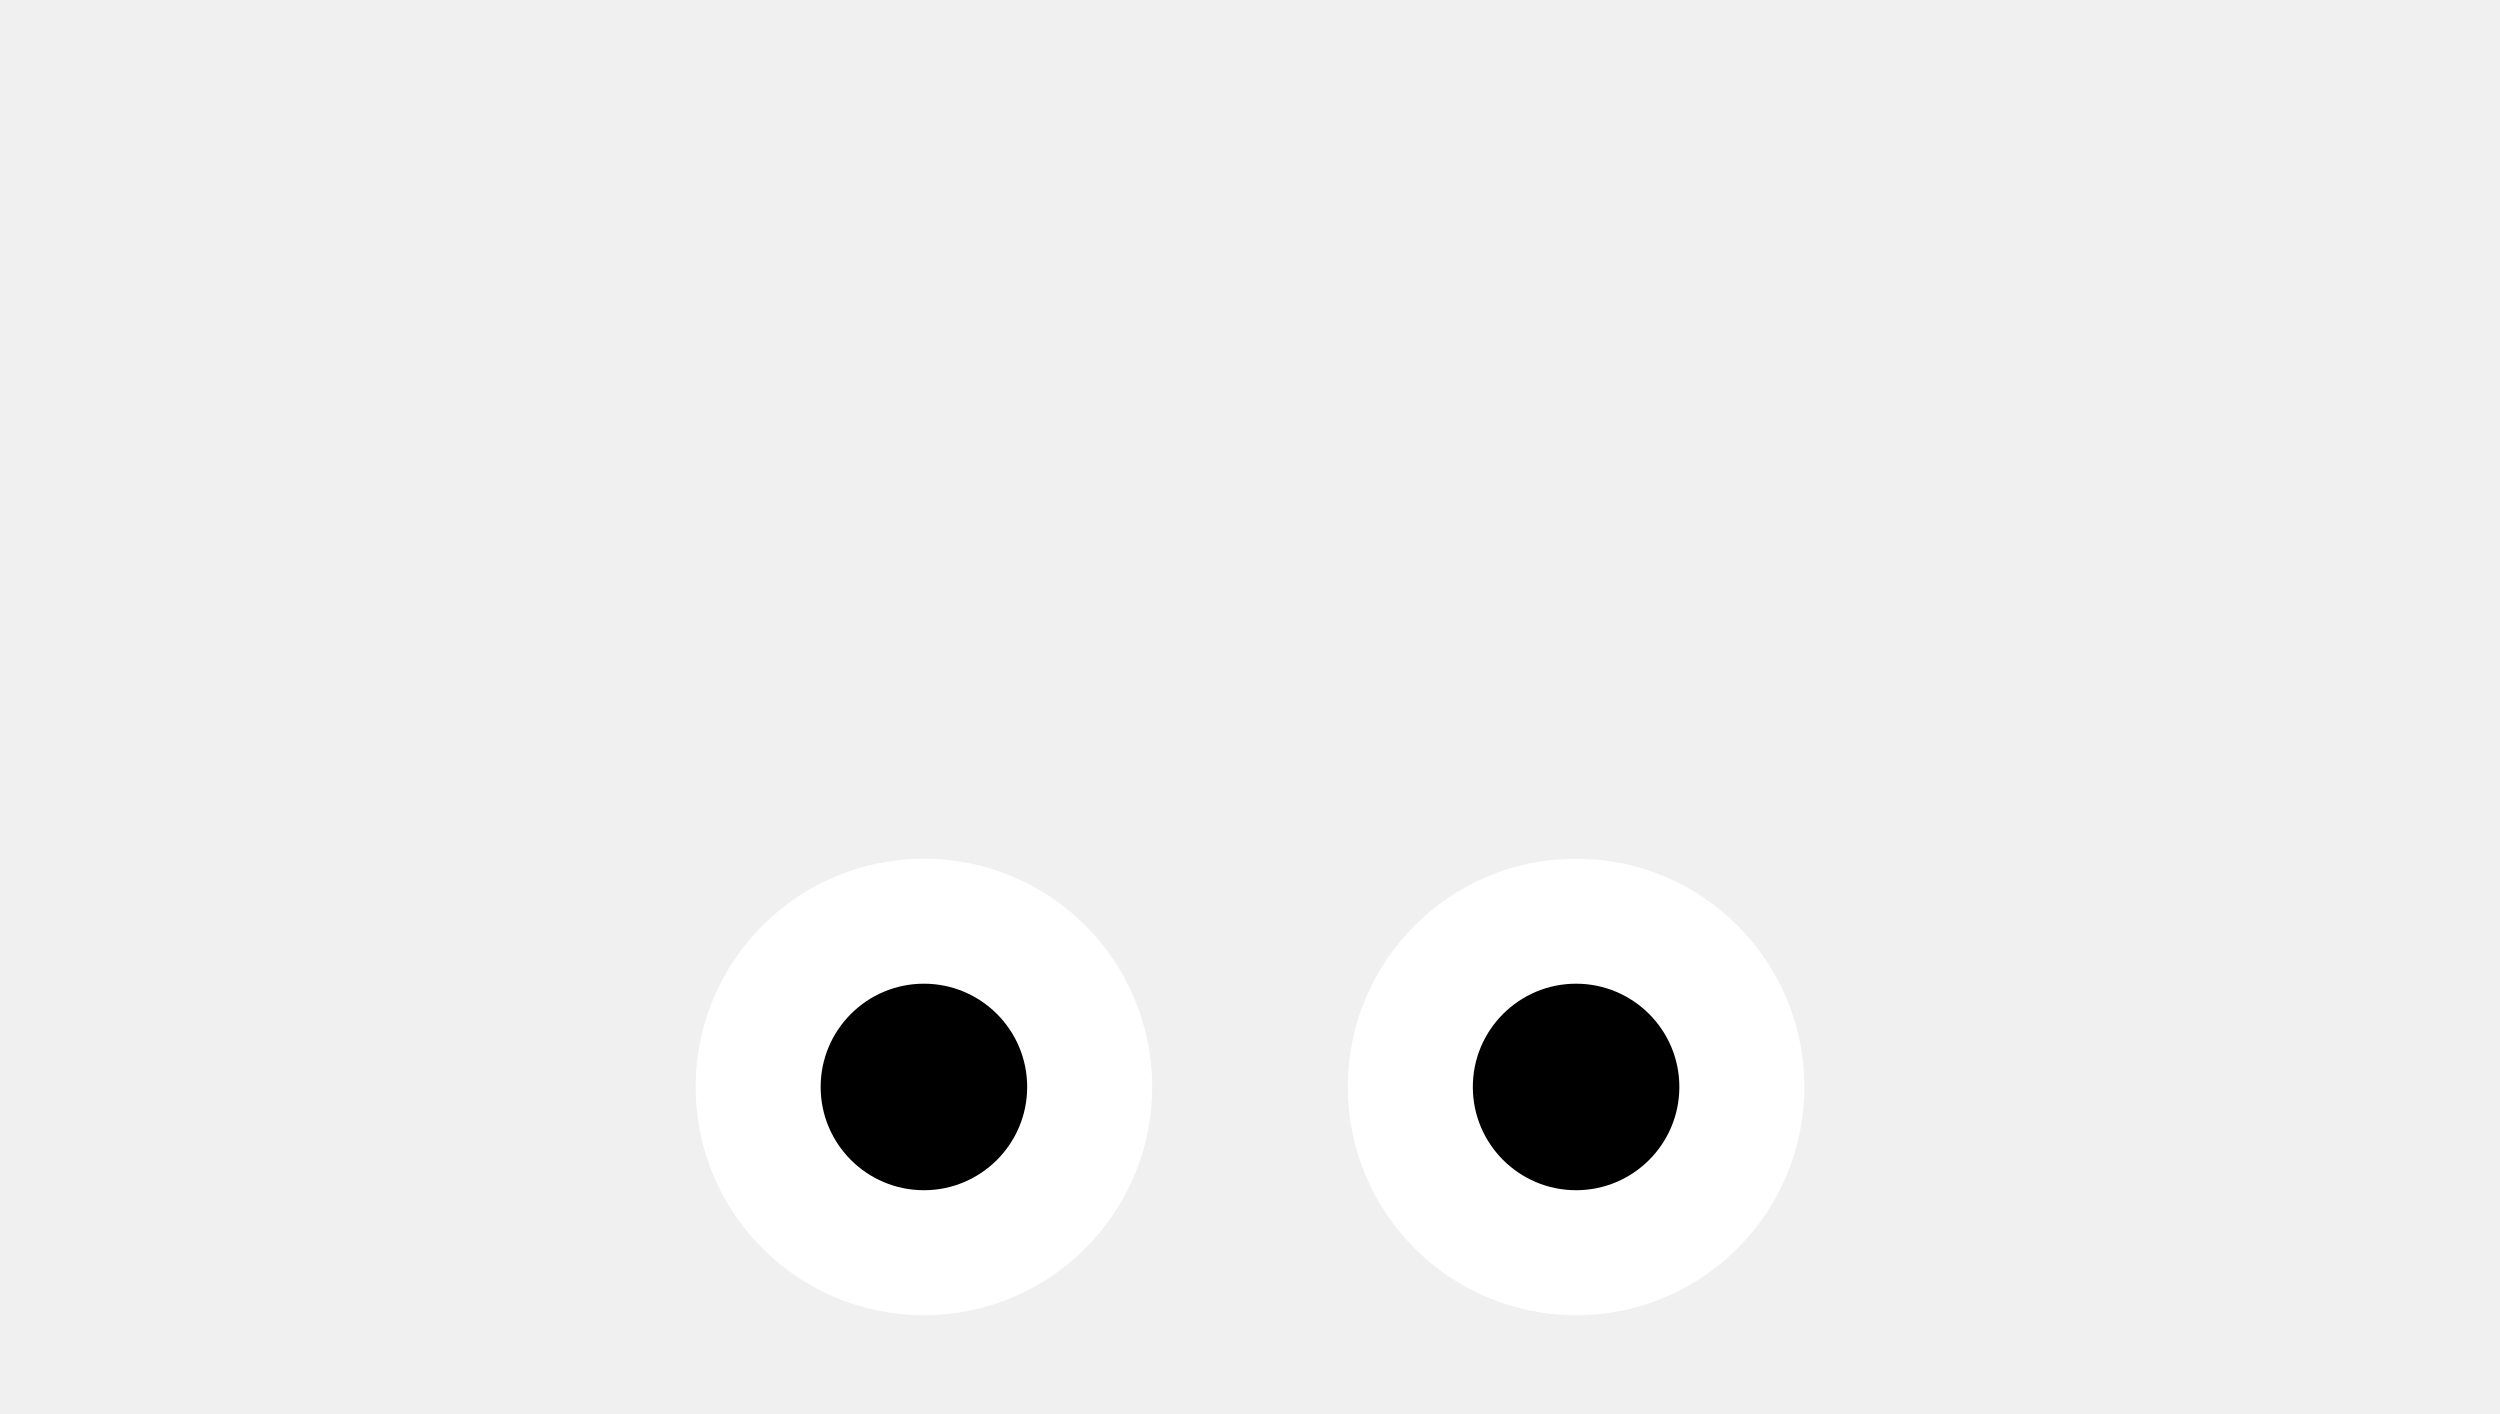
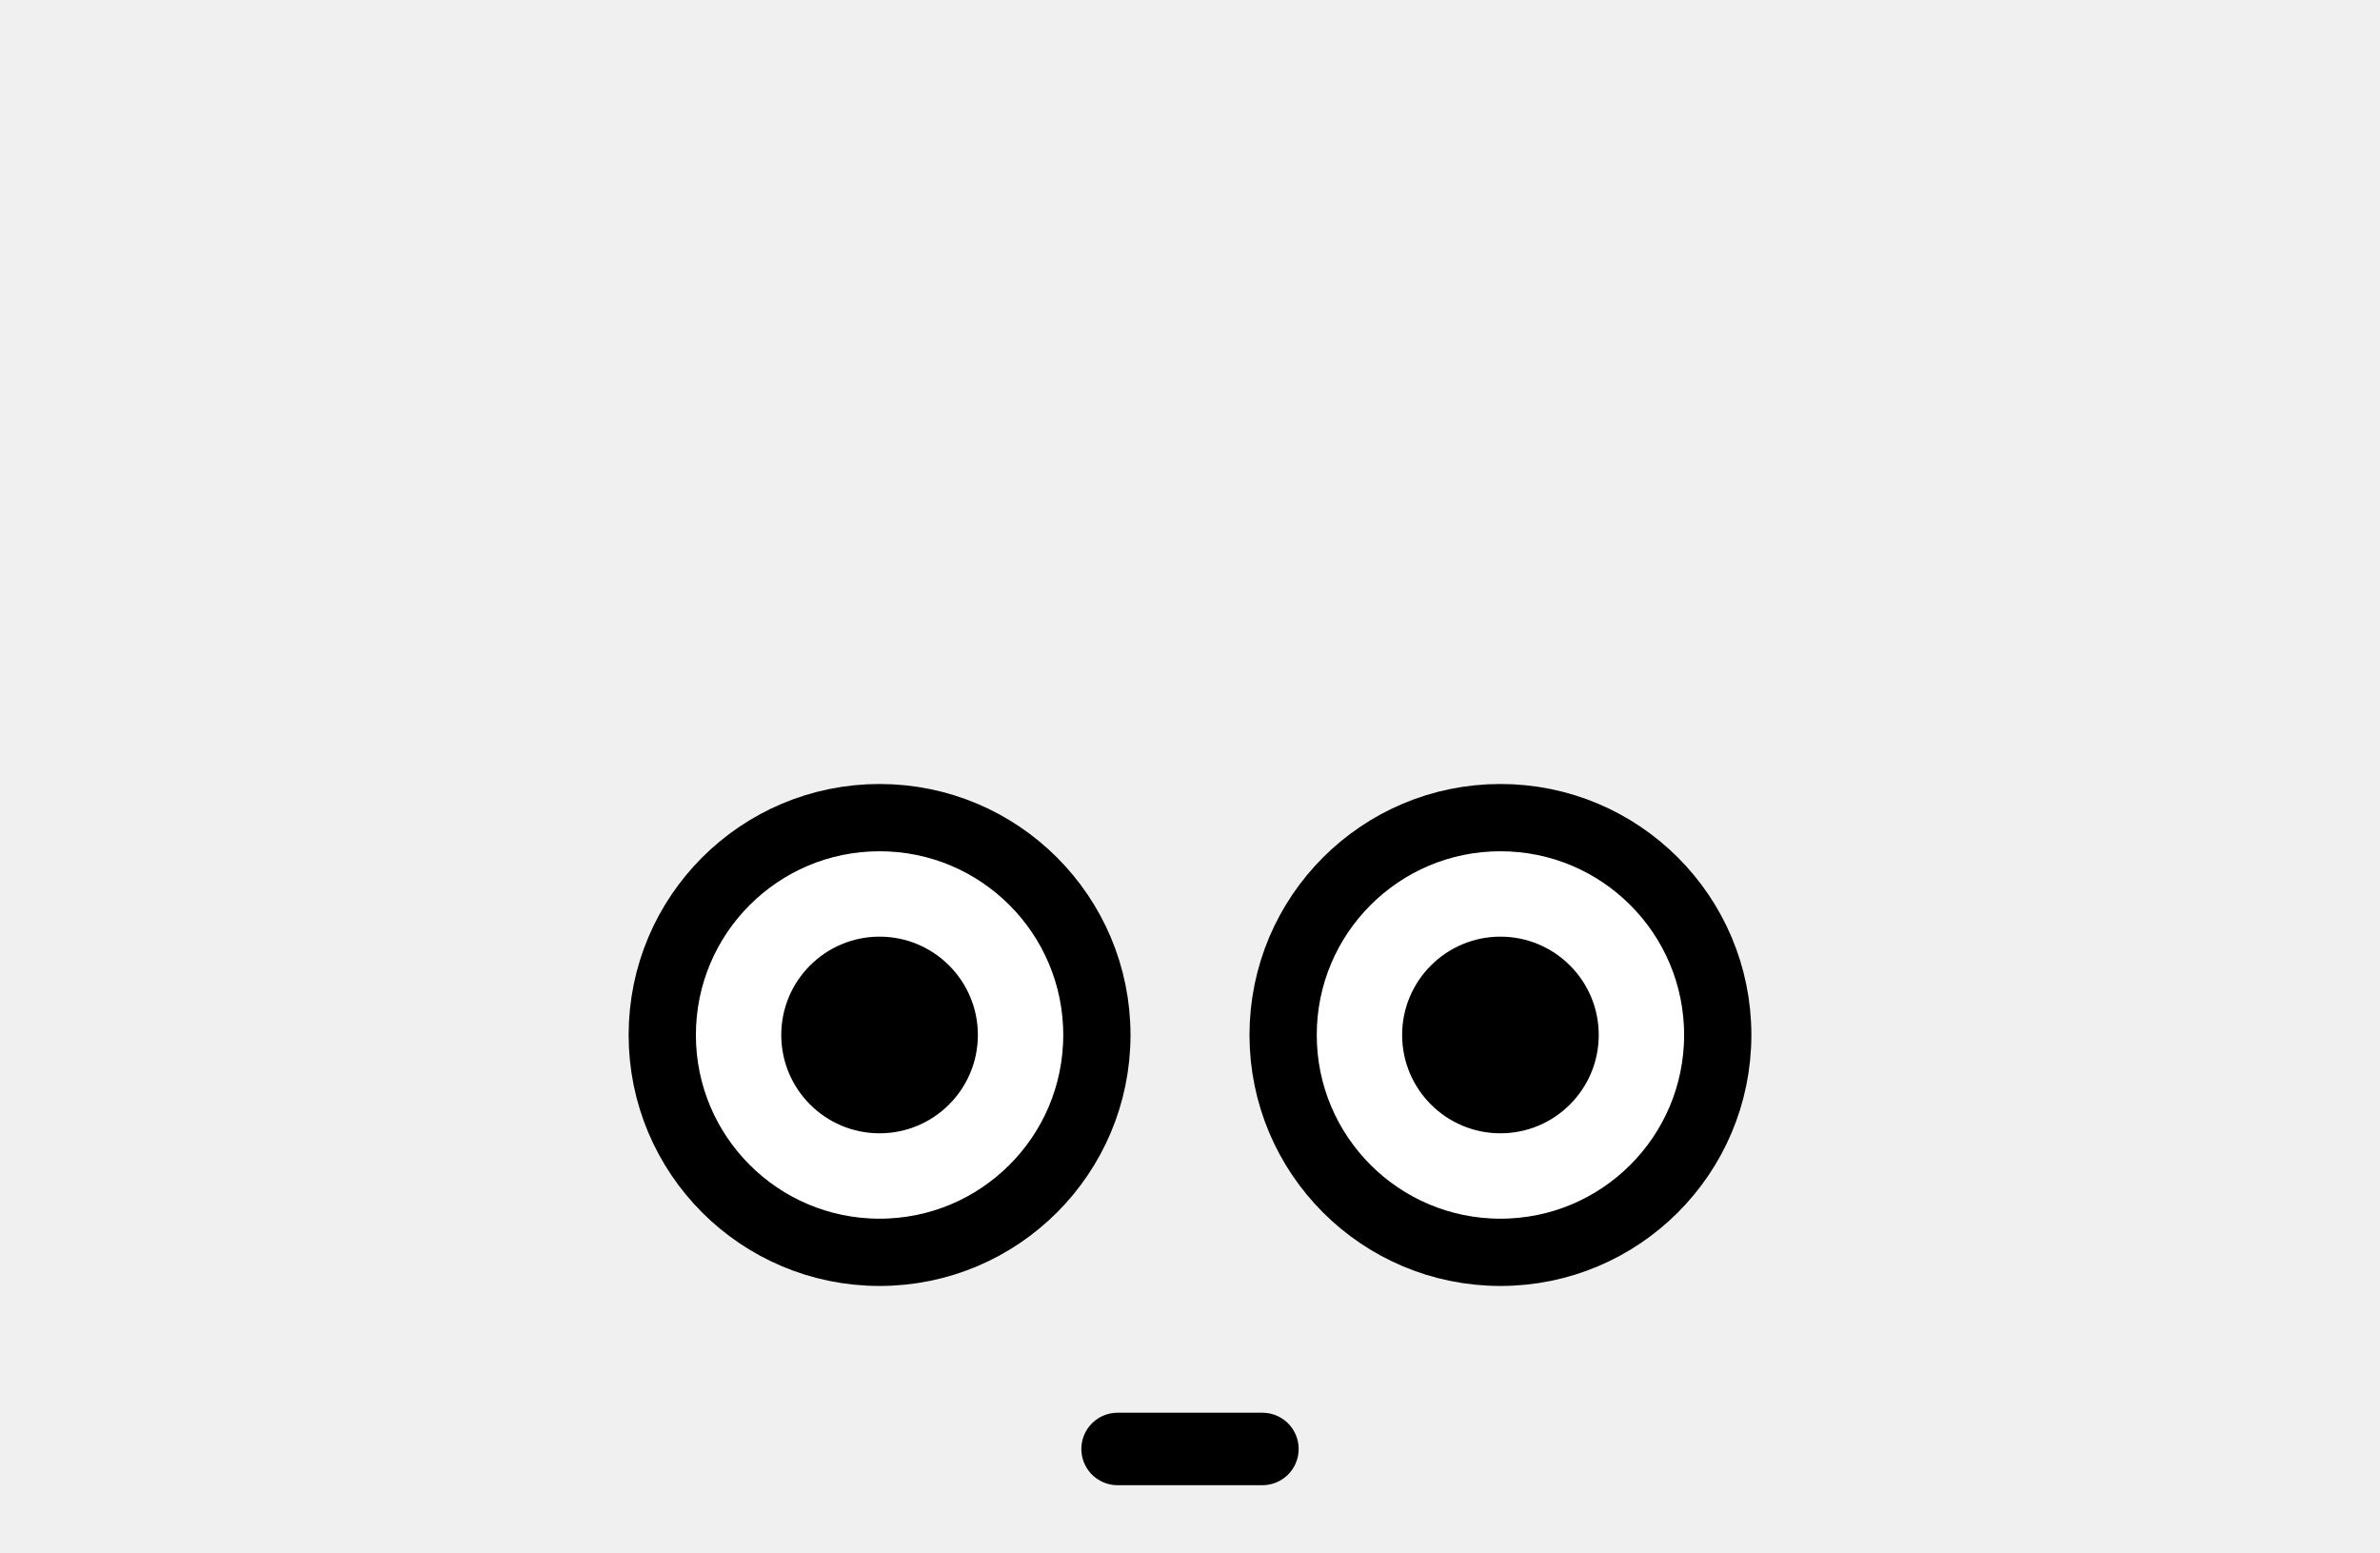
- <svg xmlns="http://www.w3.org/2000/svg" width="46" height="26" viewBox="0 0 46 26" fill="none">
-   <path d="M17 24.2C19.32 24.2 21.2 22.32 21.2 20C21.2 17.68 19.32 15.8 17 15.8C14.68 15.8 12.8 17.68 12.8 20C12.8 22.32 14.68 24.2 17 24.2Z" fill="white" />
+ <svg xmlns="http://www.w3.org/2000/svg" width="46" height="30" viewBox="0 0 46 30" fill="none">
+   <path d="M17 24.2C19.32 24.2 21.2 22.32 21.2 20C21.2 17.68 19.32 15.8 17 15.8C14.68 15.8 12.8 17.68 12.8 20C12.8 22.32 14.68 24.2 17 24.2Z" fill="white" stroke="currentColor" stroke-width="1.3" />
  <path d="M17 21.9C18.049 21.9 18.9 21.049 18.9 20C18.9 18.951 18.049 18.1 17 18.1C15.951 18.1 15.1 18.951 15.1 20C15.1 21.049 15.951 21.9 17 21.9Z" fill="currentColor" />
-   <path d="M29 24.2C31.32 24.2 33.2 22.32 33.2 20C33.2 17.68 31.32 15.8 29 15.8C26.68 15.8 24.8 17.68 24.8 20C24.8 22.32 26.68 24.2 29 24.2Z" fill="white" />
+   <path d="M29 24.2C31.32 24.2 33.2 22.32 33.2 20C33.2 17.68 31.32 15.8 29 15.8C26.68 15.8 24.8 17.68 24.8 20C24.8 22.32 26.68 24.2 29 24.2Z" fill="white" stroke="currentColor" stroke-width="1.3" />
  <path d="M29 21.9C30.049 21.9 30.9 21.049 30.9 20C30.9 18.951 30.049 18.1 29 18.1C27.951 18.1 27.1 18.951 27.1 20C27.1 21.049 27.951 21.9 29 21.9Z" fill="currentColor" />
+   <path d="M21.6 28H24.4" stroke="currentColor" stroke-width="1.4" stroke-linecap="round" />
</svg>
